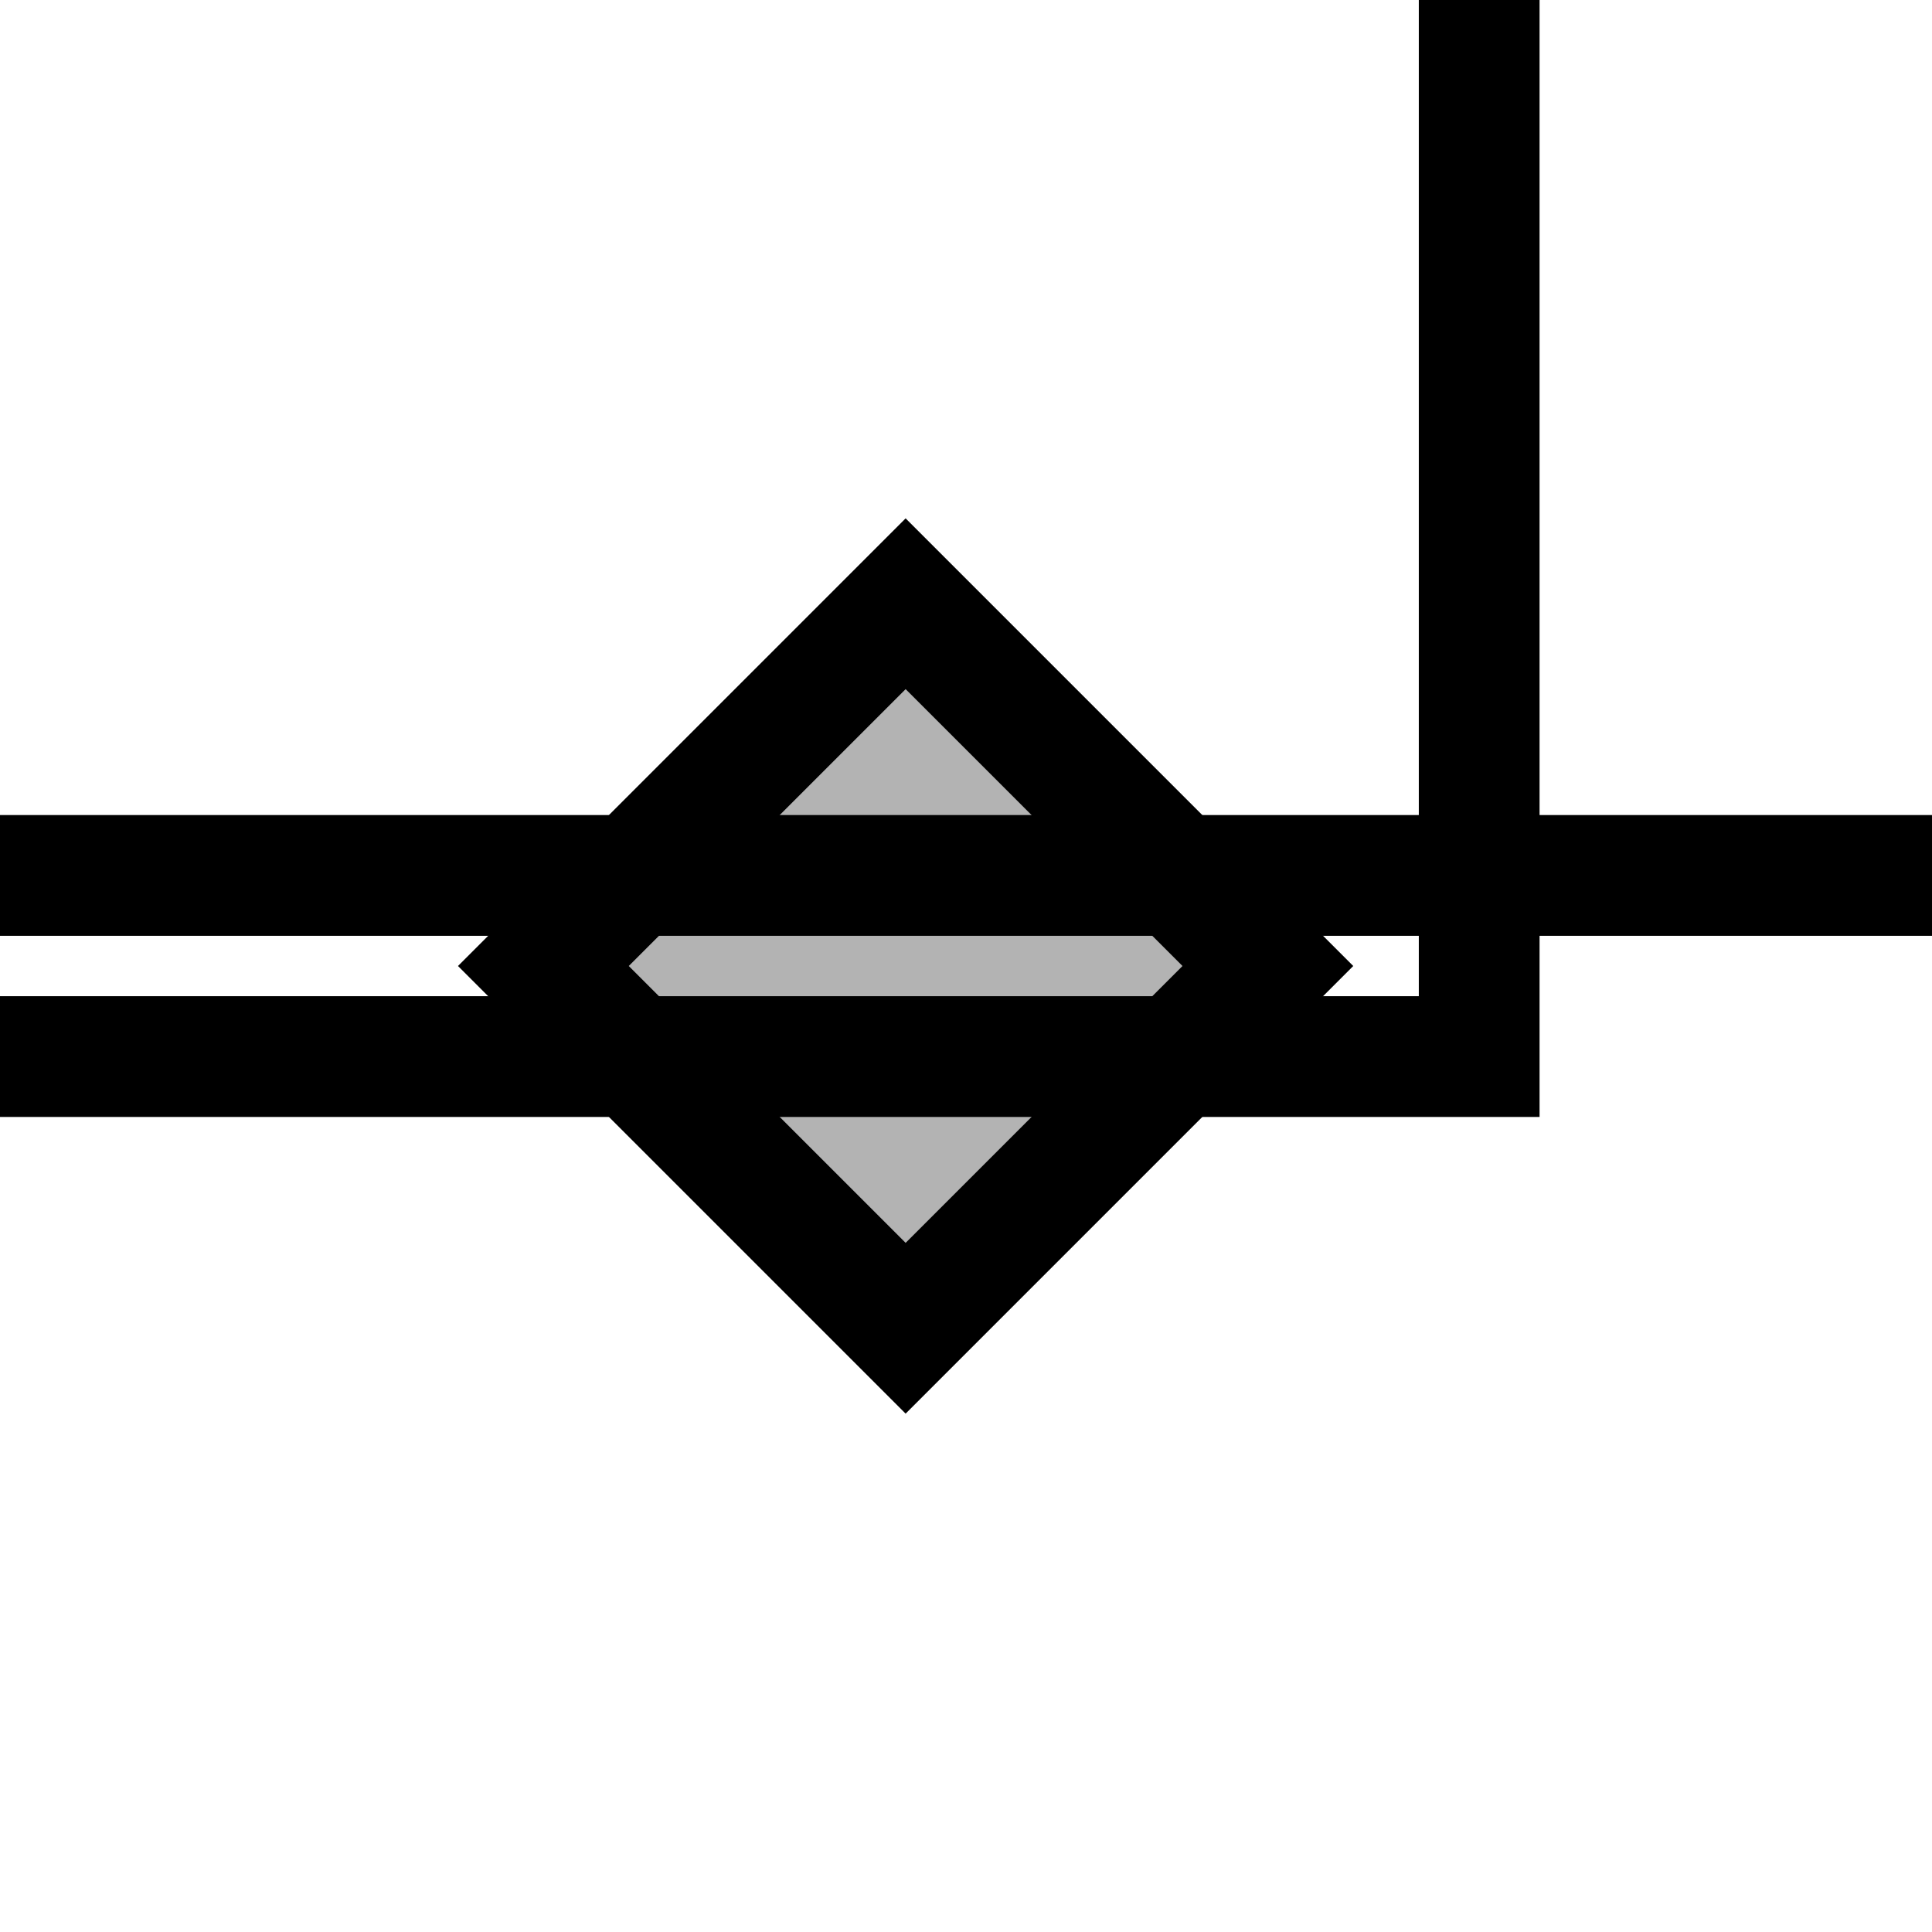
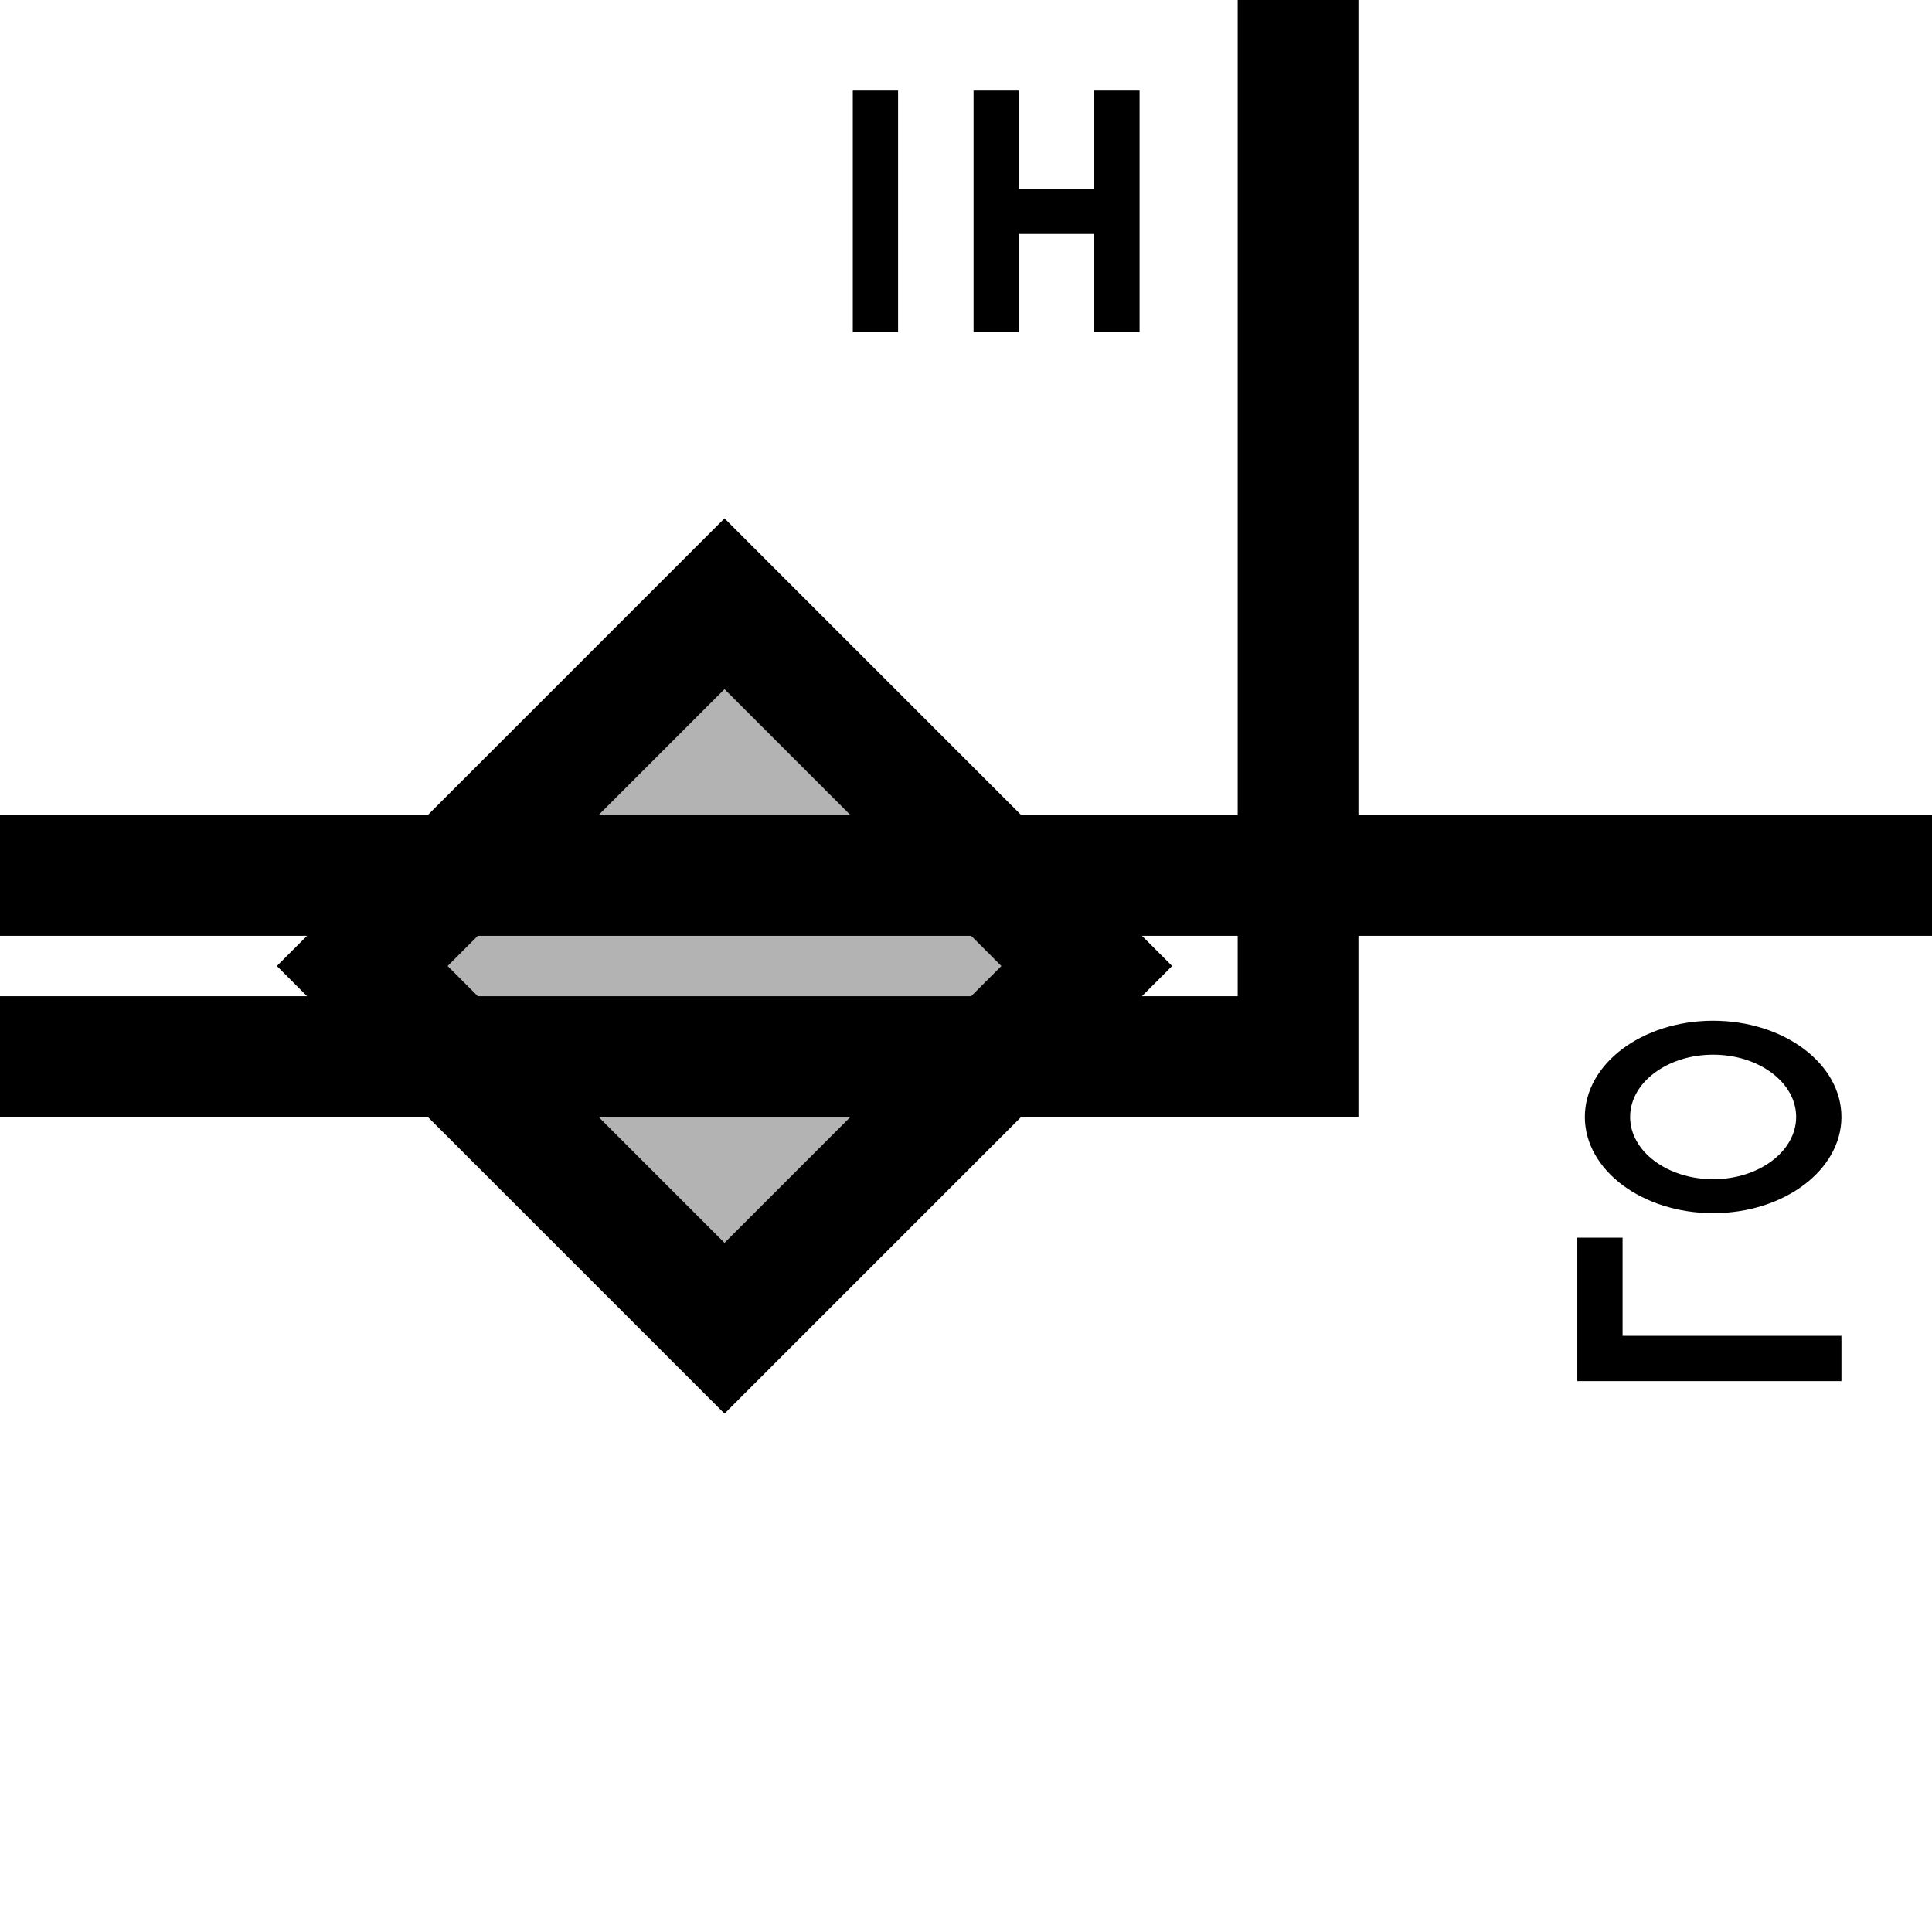
<svg xmlns="http://www.w3.org/2000/svg" version="1.1" width="64" height="64">
  <g fill="none" stroke="black" stroke-width="4" transform="rotate(180, 32, 32)">
-     <path d="M 22,32 L 34,20 L 46,32 L 34,44 Z" fill="black" fill-opacity="0.3" />
+     <path d="M 22,32 L 34,20 L 46,32 L 34,44 Z" fill="black" fill-opacity="0.3" transform="translate(6,0)" />
    <path d="M 0,35 H 64" />
-     <path d="M 64,29 H 15 V 64" />
+     <path d="M 64,29 H 21 V 64" />
+     <g fill="none" stroke="black" stroke-width="1.5">
+       <g transform="translate(31,57)">
+         <path d="M -4,-4 v 8 m 0,-4 h 4 m 0,-4 v 8 m 4,0 v -8" />
+       </g>
+       <g transform="translate(7,24) scale(1,-1)">
+         <path d="M -4,5 h 8 v -4" />
+         <circle cx="0" cy="0" r="3.5" transform="translate(0.25,-3) scale(1,0.75)" />
+       </g>
+     </g>
  </g>
</svg>
